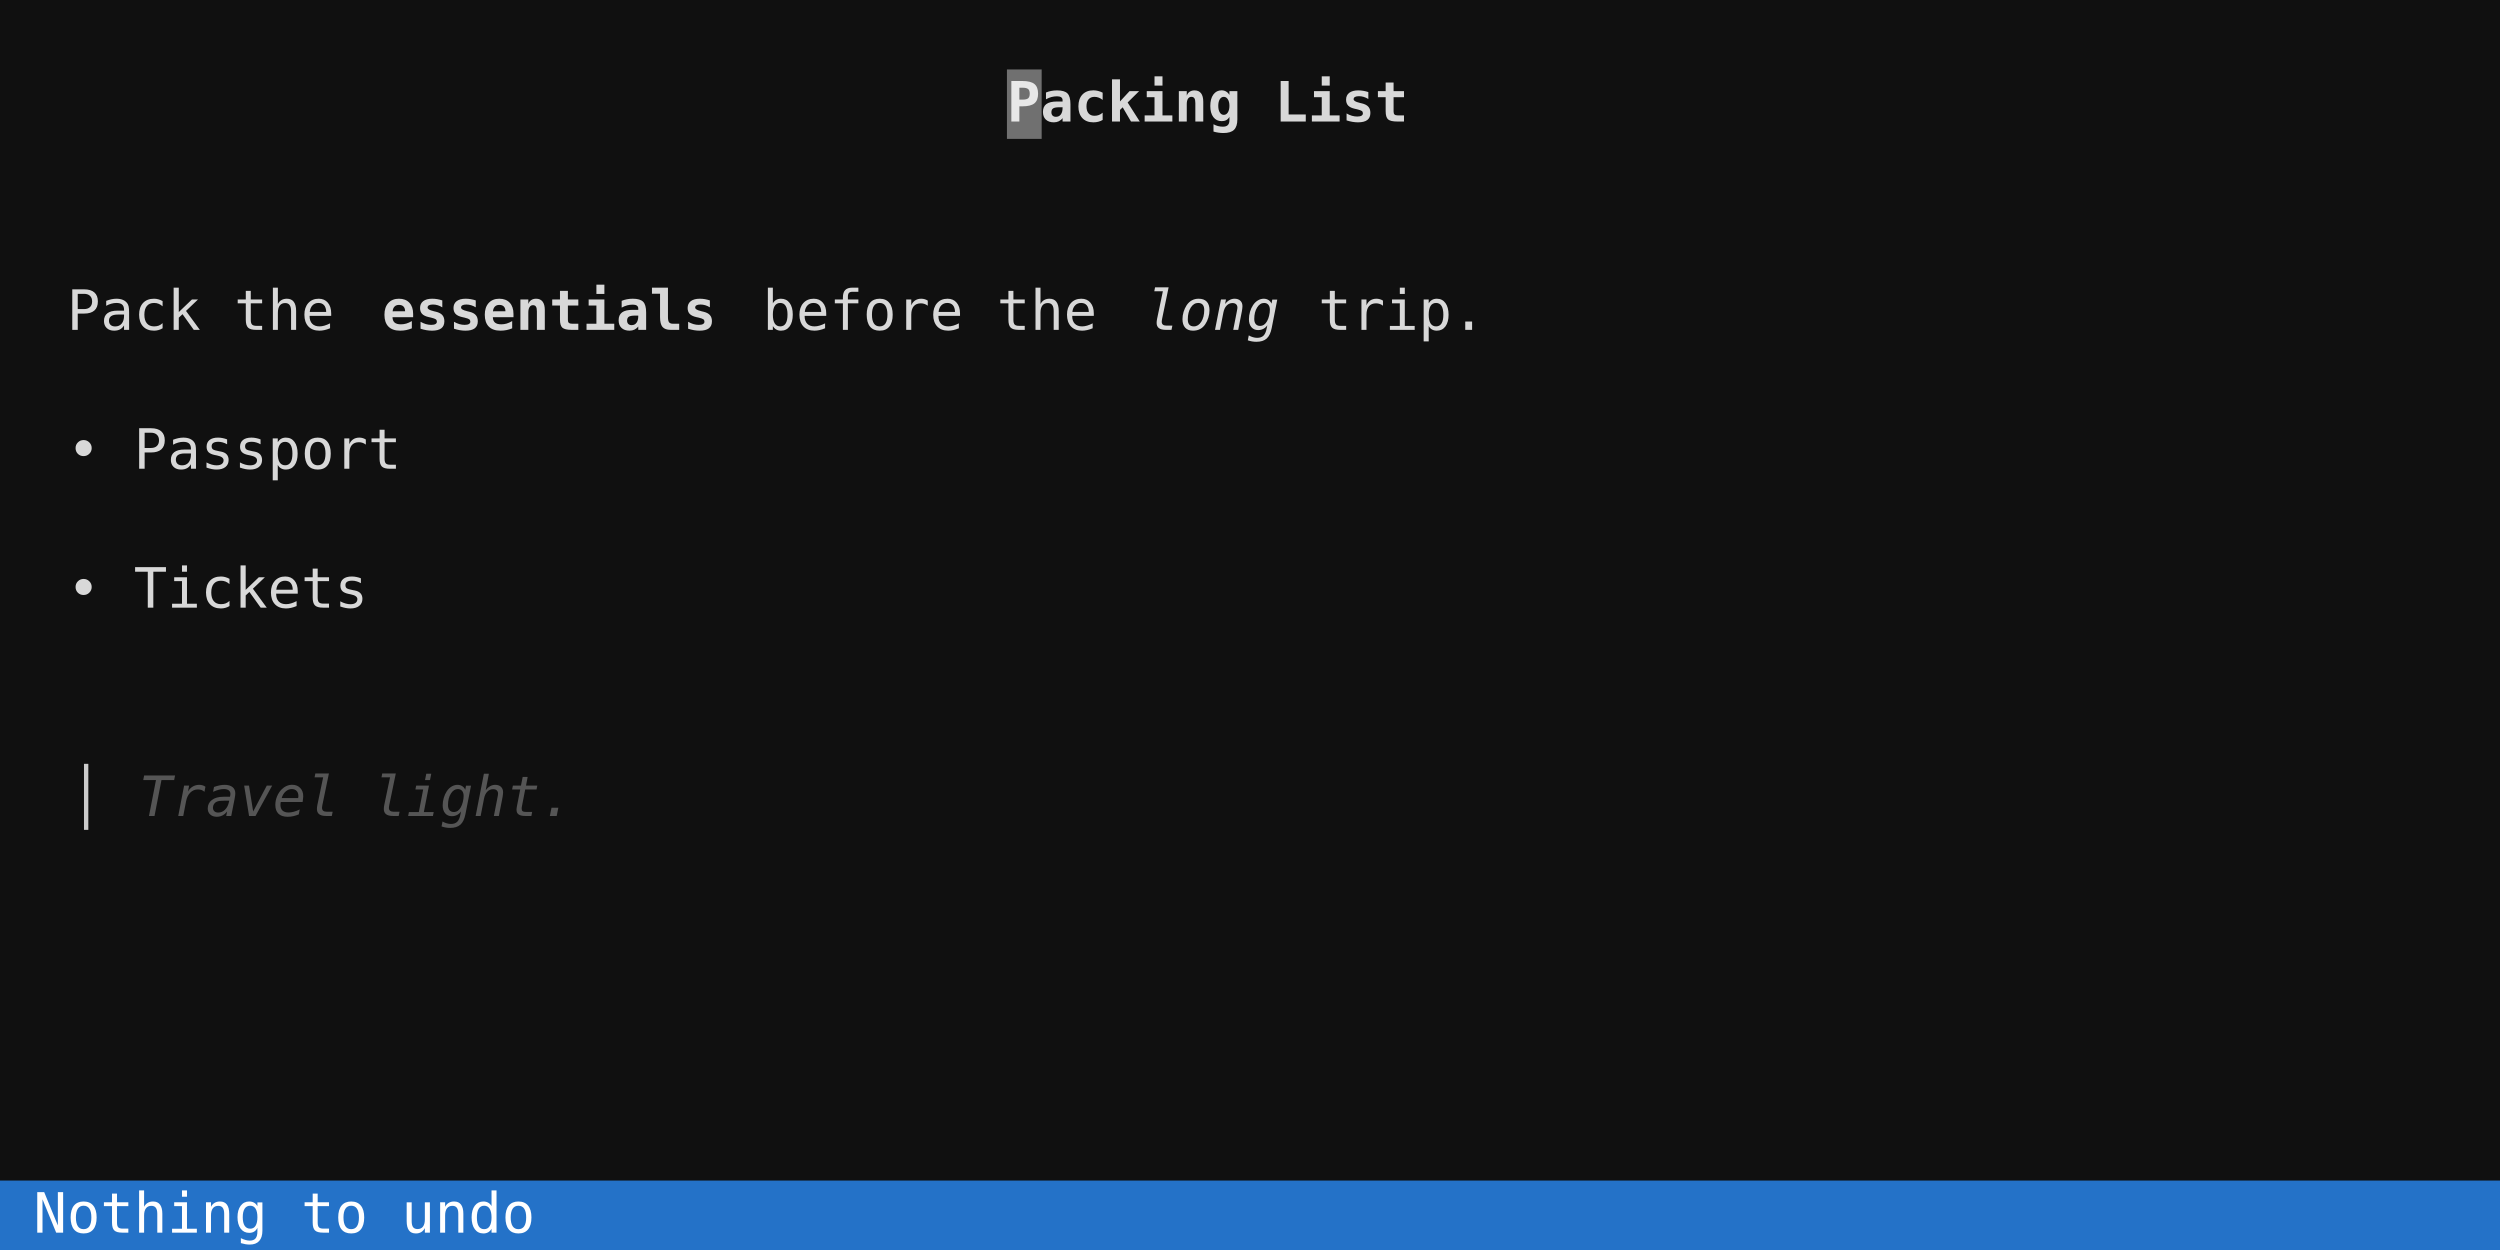
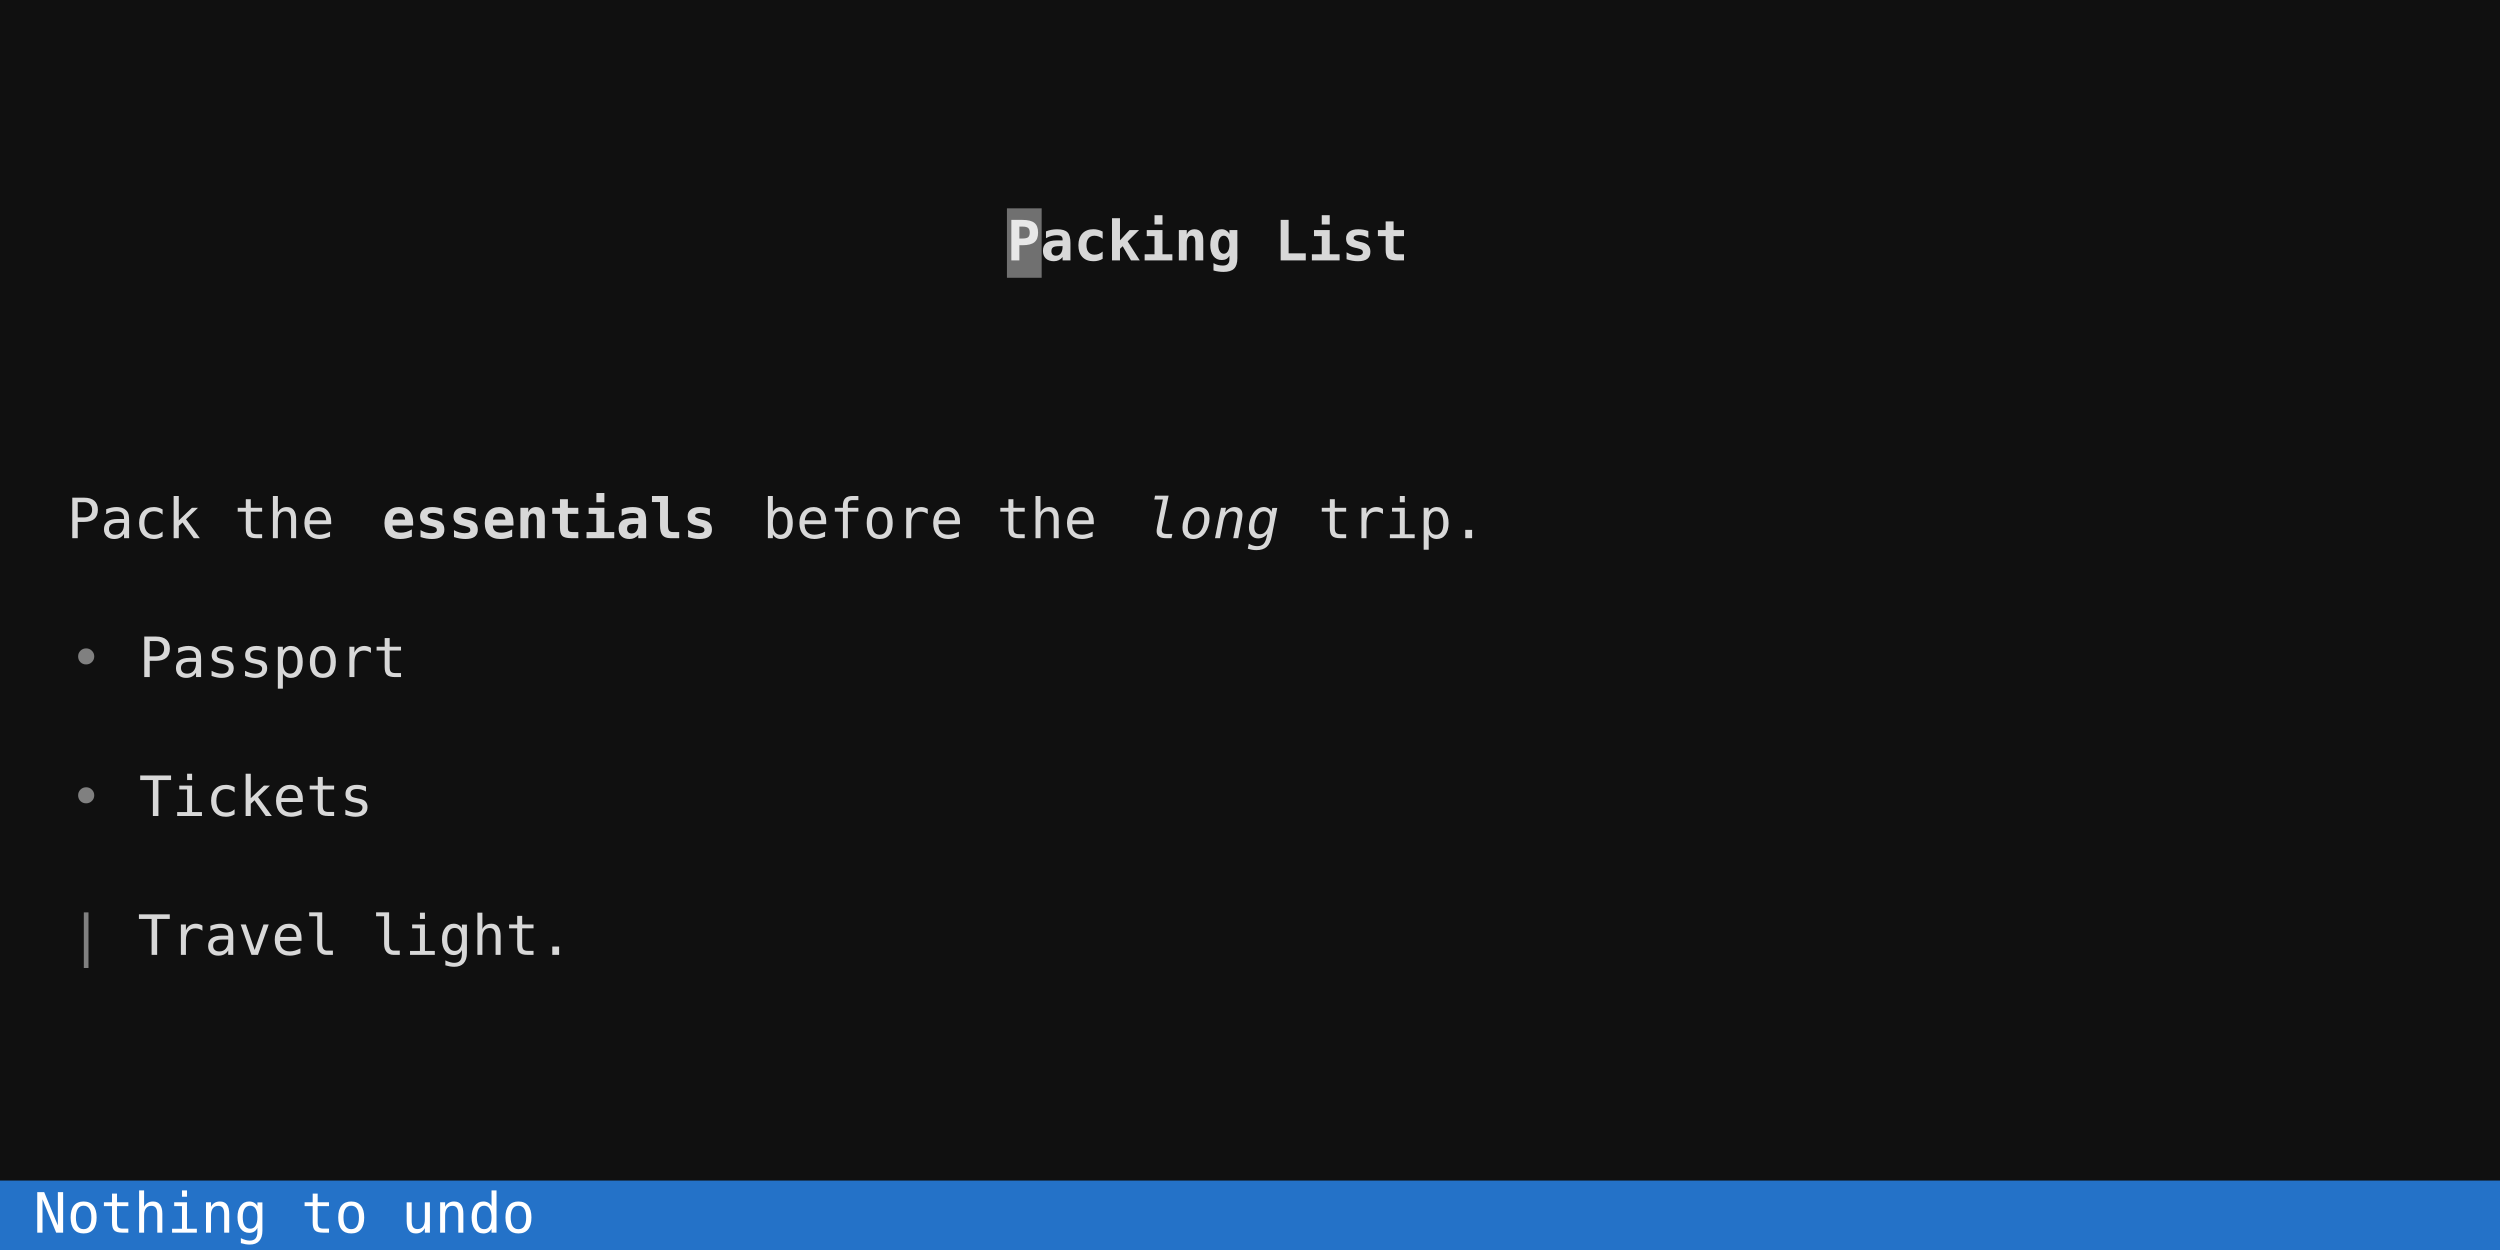
<svg xmlns="http://www.w3.org/2000/svg" width="720" height="360" viewBox="0 0 720 360" font-family="'DejaVu Sans Mono', Menlo, Consolas, monospace" font-size="16px">
  <rect width="100%" height="100%" fill="#101010" />
-   <text x="290" y="35" fill="#d8d8d8" textLength="120" lengthAdjust="spacingAndGlyphs" xml:space="preserve" font-weight="bold">Packing List</text>
-   <text x="0" y="95" fill="#d8d8d8" textLength="110" lengthAdjust="spacingAndGlyphs" xml:space="preserve">  Pack the </text>
-   <text x="110" y="95" fill="#d8d8d8" textLength="100" lengthAdjust="spacingAndGlyphs" xml:space="preserve" font-weight="bold">essentials</text>
-   <text x="210" y="95" fill="#d8d8d8" textLength="120" lengthAdjust="spacingAndGlyphs" xml:space="preserve"> before the </text>
-   <text x="330" y="95" fill="#d8d8d8" textLength="40" lengthAdjust="spacingAndGlyphs" xml:space="preserve" font-style="italic">long</text>
-   <text x="370" y="95" fill="#d8d8d8" textLength="350" lengthAdjust="spacingAndGlyphs" xml:space="preserve"> trip.                             </text>
-   <text x="0" y="135" fill="#d8d8d8" textLength="720" lengthAdjust="spacingAndGlyphs" xml:space="preserve">  • Passport                                                            </text>
-   <text x="0" y="175" fill="#d8d8d8" textLength="720" lengthAdjust="spacingAndGlyphs" xml:space="preserve">  • Tickets                                                             </text>
-   <text x="20" y="235" fill="#cccccc" textLength="10" lengthAdjust="spacingAndGlyphs" xml:space="preserve">│</text>
-   <text x="40" y="235" fill="#555555" textLength="130" lengthAdjust="spacingAndGlyphs" xml:space="preserve" font-style="italic">Travel light.</text>
+   <text x="290" y="75" fill="#d8d8d8" textLength="120" lengthAdjust="spacingAndGlyphs" xml:space="preserve" font-weight="bold">Packing List</text>
+   <text x="0" y="155" fill="#d8d8d8" textLength="110" lengthAdjust="spacingAndGlyphs" xml:space="preserve">  Pack the </text>
+   <text x="110" y="155" fill="#d8d8d8" textLength="100" lengthAdjust="spacingAndGlyphs" xml:space="preserve" font-weight="bold">essentials</text>
+   <text x="210" y="155" fill="#d8d8d8" textLength="120" lengthAdjust="spacingAndGlyphs" xml:space="preserve"> before the </text>
+   <text x="330" y="155" fill="#d8d8d8" textLength="40" lengthAdjust="spacingAndGlyphs" xml:space="preserve" font-style="italic">long</text>
+   <text x="370" y="155" fill="#d8d8d8" textLength="350" lengthAdjust="spacingAndGlyphs" xml:space="preserve"> trip.                             </text>
+   <text x="20" y="195" fill="#808080" textLength="20" lengthAdjust="spacingAndGlyphs" xml:space="preserve">• </text>
+   <text x="40" y="195" fill="#d8d8d8" textLength="680" lengthAdjust="spacingAndGlyphs" xml:space="preserve">Passport                                                            </text>
+   <text x="20" y="235" fill="#808080" textLength="20" lengthAdjust="spacingAndGlyphs" xml:space="preserve">• </text>
+   <text x="40" y="235" fill="#d8d8d8" textLength="680" lengthAdjust="spacingAndGlyphs" xml:space="preserve">Tickets                                                             </text>
+   <text x="20" y="275" fill="#808080" textLength="10" lengthAdjust="spacingAndGlyphs" xml:space="preserve">|</text>
+   <text x="30" y="275" fill="#d8d8d8" textLength="690" lengthAdjust="spacingAndGlyphs" xml:space="preserve"> Travel light.                                                       </text>
  <rect x="0" y="340" width="720" height="20" fill="#2472c8" />
  <text x="0" y="355" fill="#ffffff" textLength="720" lengthAdjust="spacingAndGlyphs" xml:space="preserve"> Nothing to undo                                                        </text>
-   <rect x="290" y="20" width="10" height="20" fill="#ffffff" fill-opacity="0.4" />
+   <rect x="290" y="60" width="10" height="20" fill="#ffffff" fill-opacity="0.4" />
</svg>
